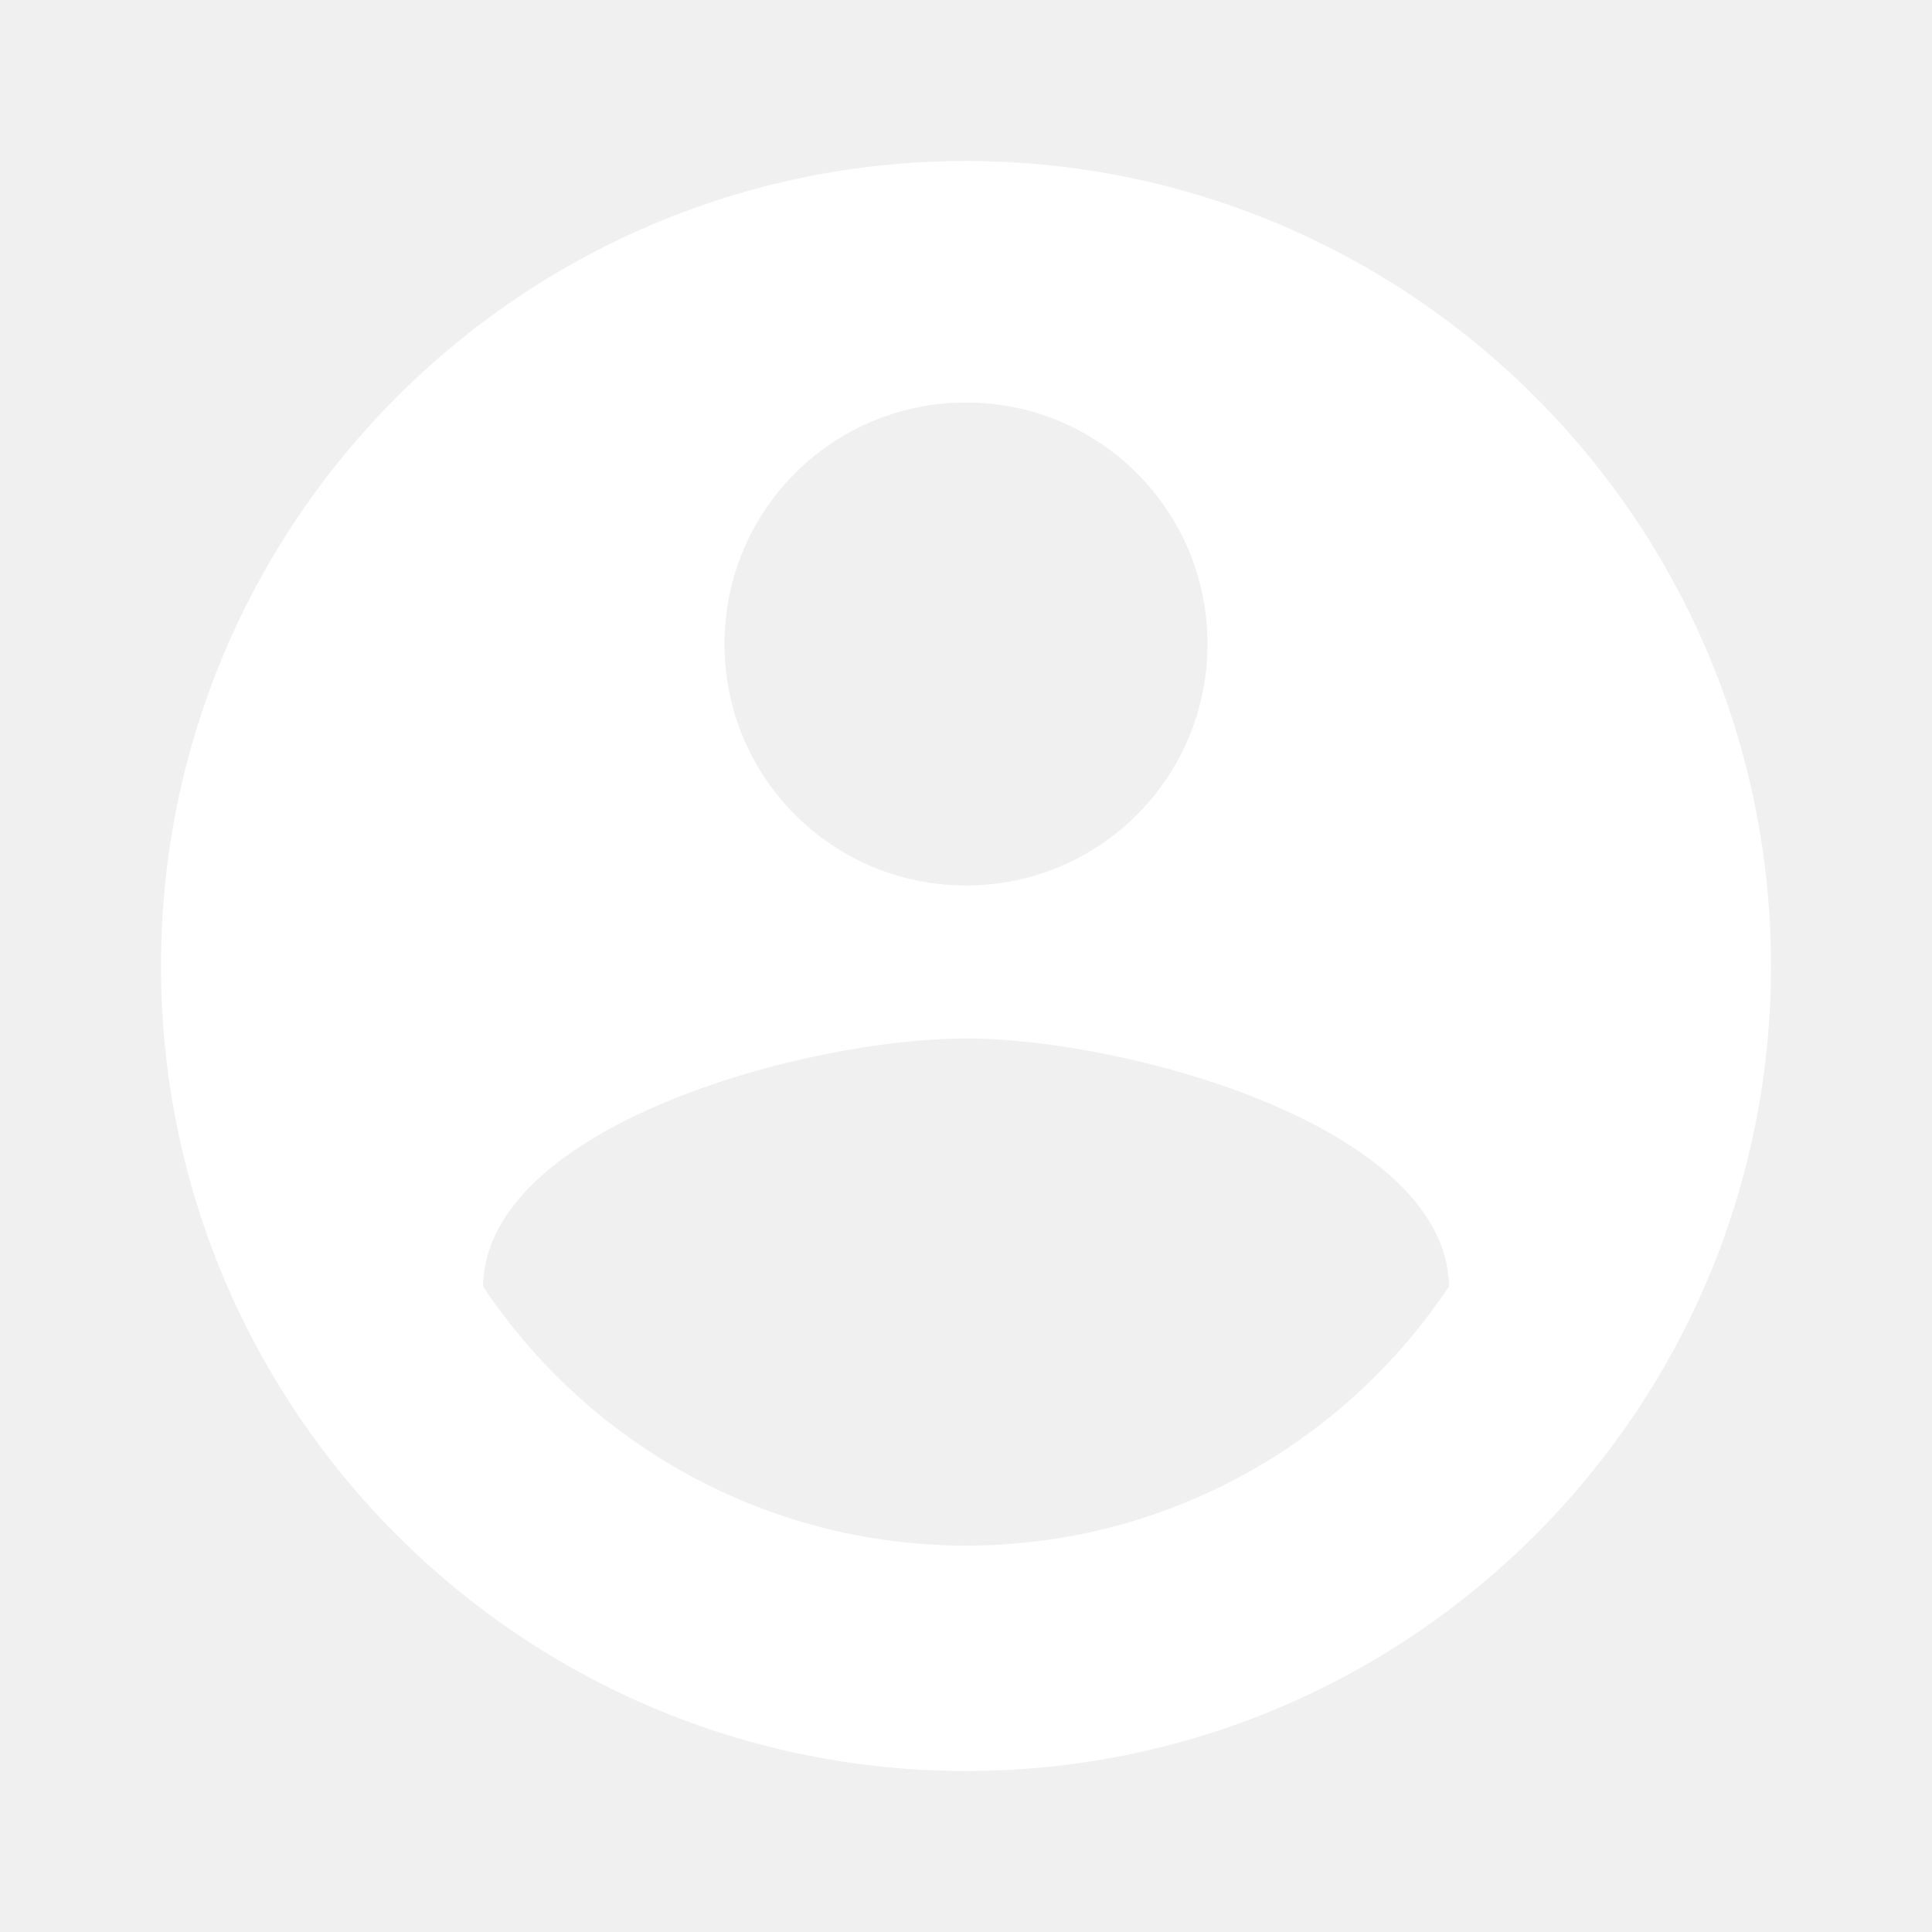
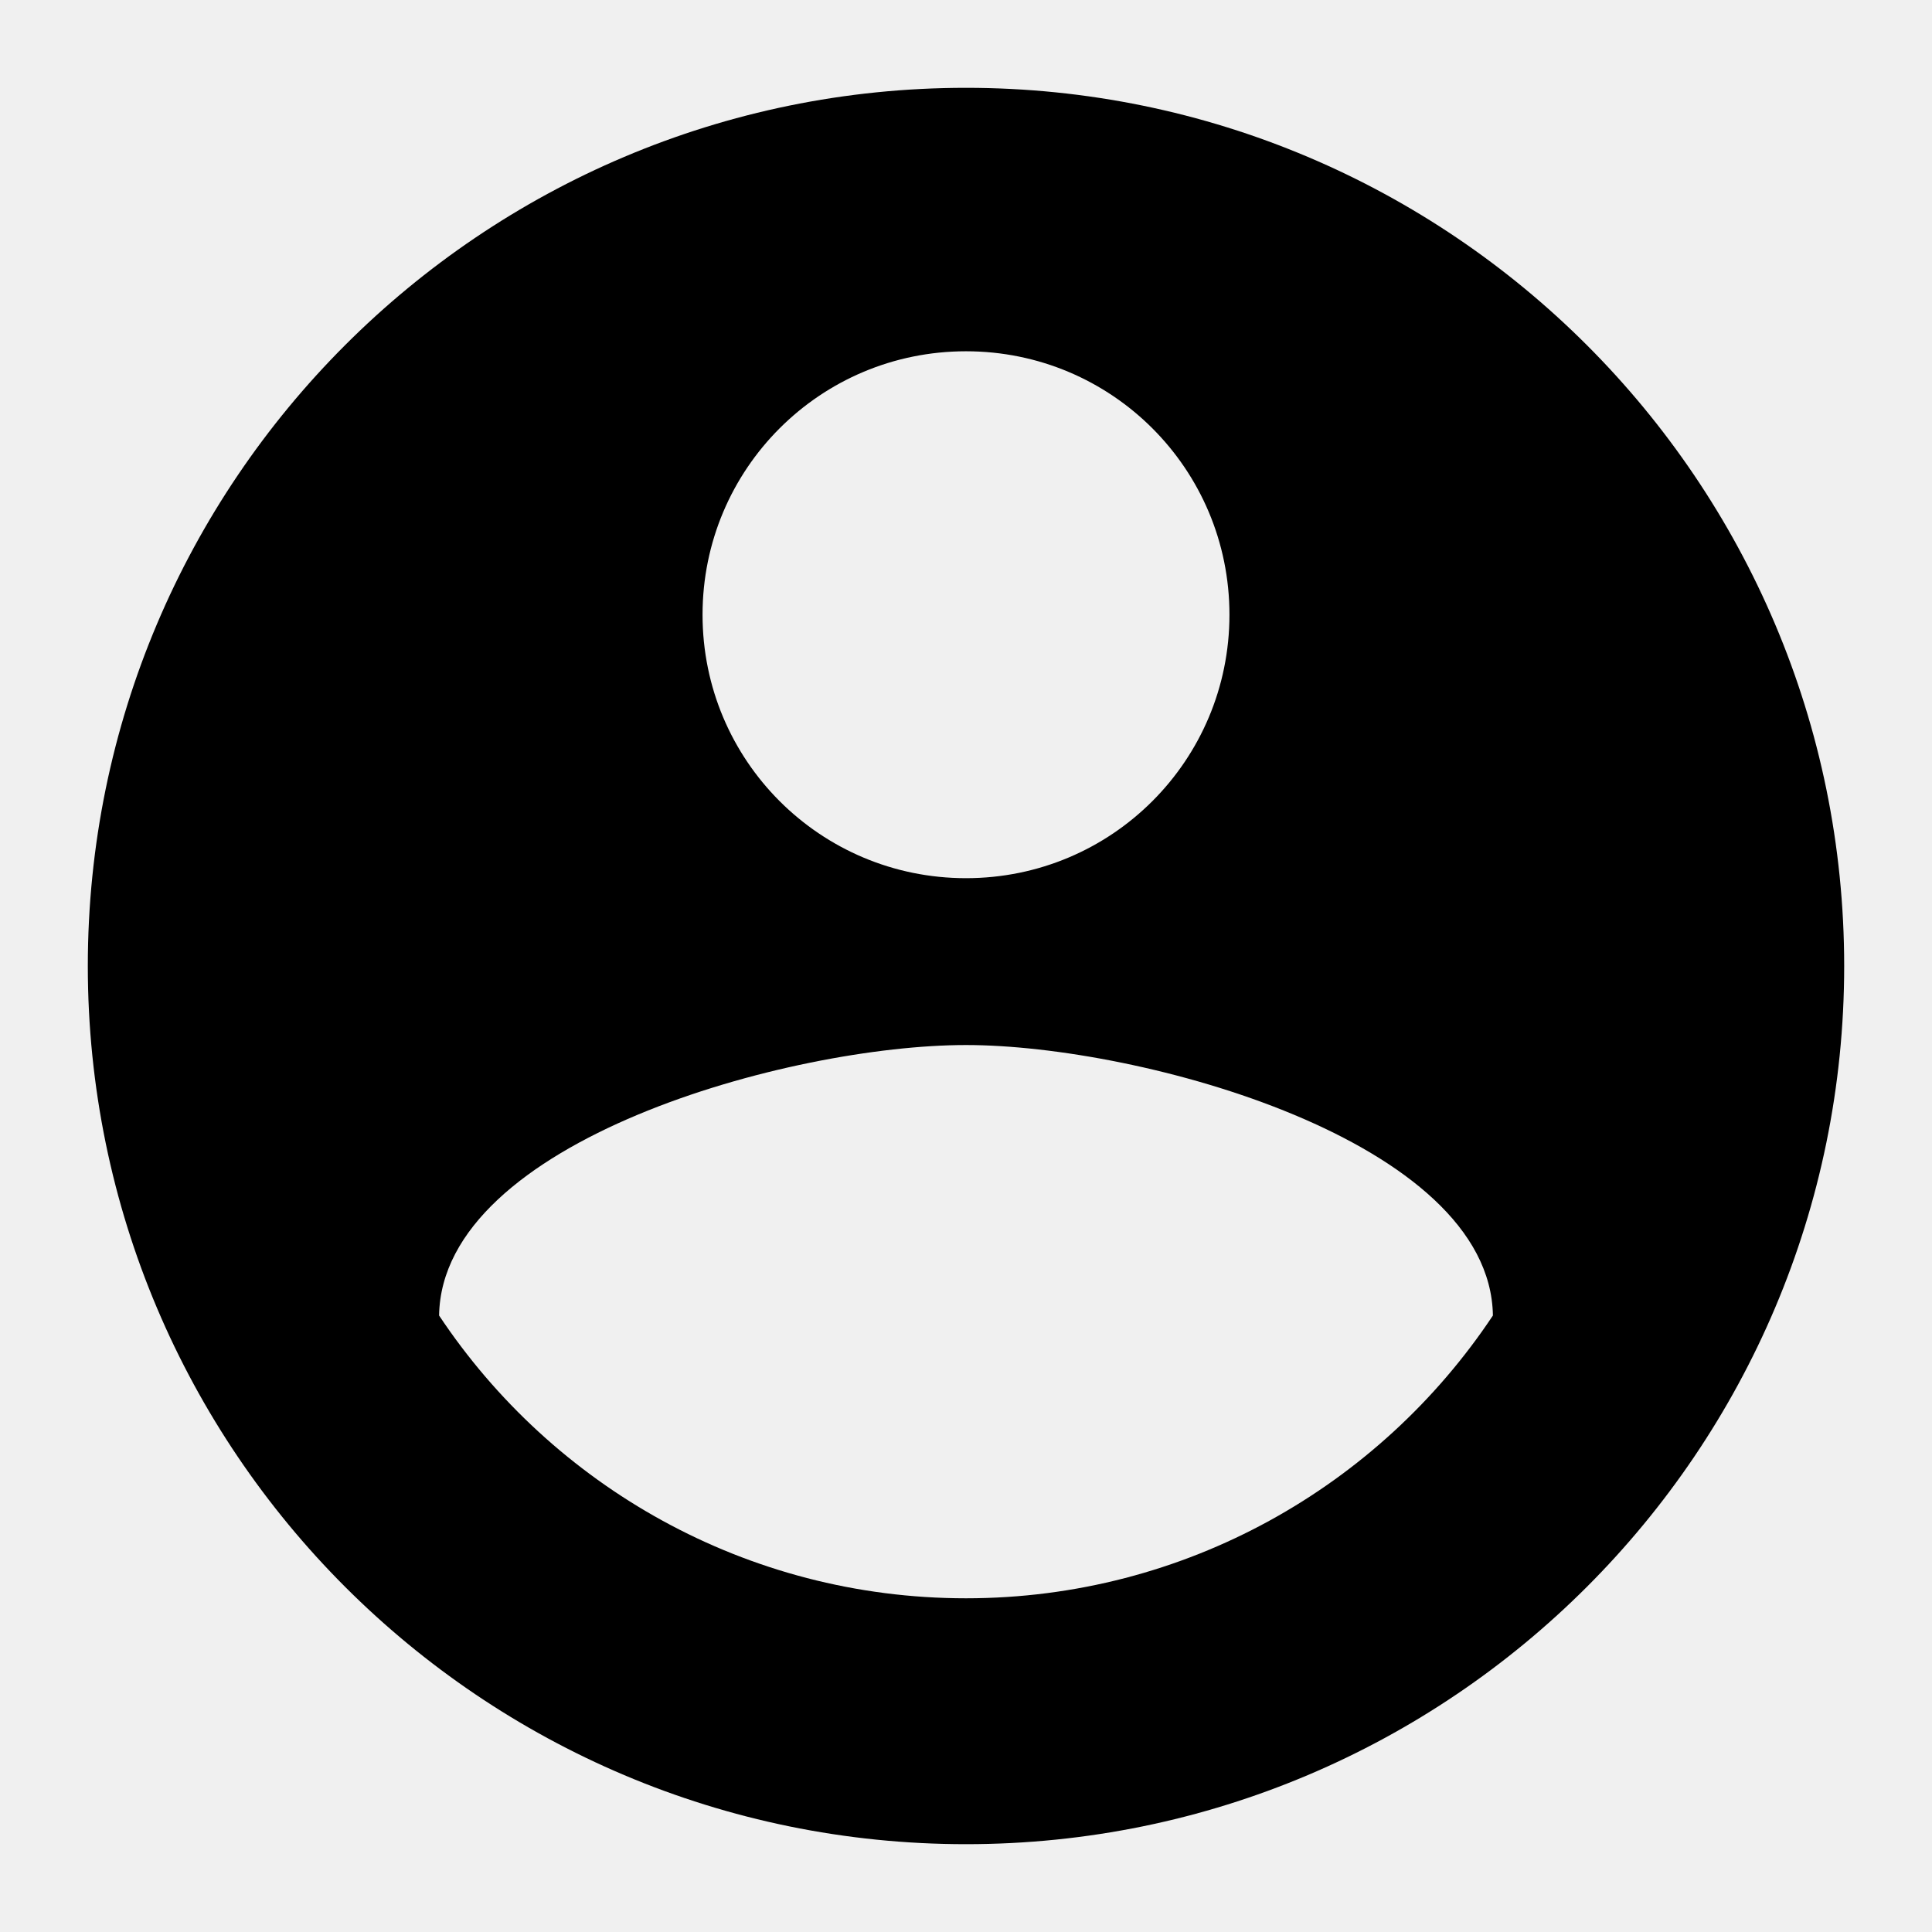
- <svg xmlns="http://www.w3.org/2000/svg" height="2rem" viewBox="0 0 24 24" width="2rem" fill="white">
-   <path d="M12 2C6.48 2 2 6.48 2 12s4.48 10 10 10 10-4.48 10-10S17.52 2 12 2zm0 3c1.66 0 3 1.34 3 3s-1.34 3-3 3-3-1.34-3-3 1.34-3 3-3zm0 14.2c-2.5 0-4.71-1.28-6-3.22.03-1.99 4-3.08 6-3.08 1.99 0 5.97 1.09 6 3.08-1.29 1.94-3.5 3.22-6 3.22z" />
+ <svg xmlns="http://www.w3.org/2000/svg" viewBox="1 1 22 22">
+   <path height="100%" width="100%" d="M12 2C6.48 2 2 6.48 2 12s4.48 10 10 10 10-4.48 10-10S17.52 2 12 2zm0 3c1.66 0 3 1.34 3 3s-1.34 3-3 3-3-1.34-3-3 1.34-3 3-3zm0 14.2c-2.5 0-4.71-1.28-6-3.22.03-1.99 4-3.08 6-3.08 1.99 0 5.97 1.09 6 3.08-1.29 1.94-3.5 3.22-6 3.22z" />
</svg>
